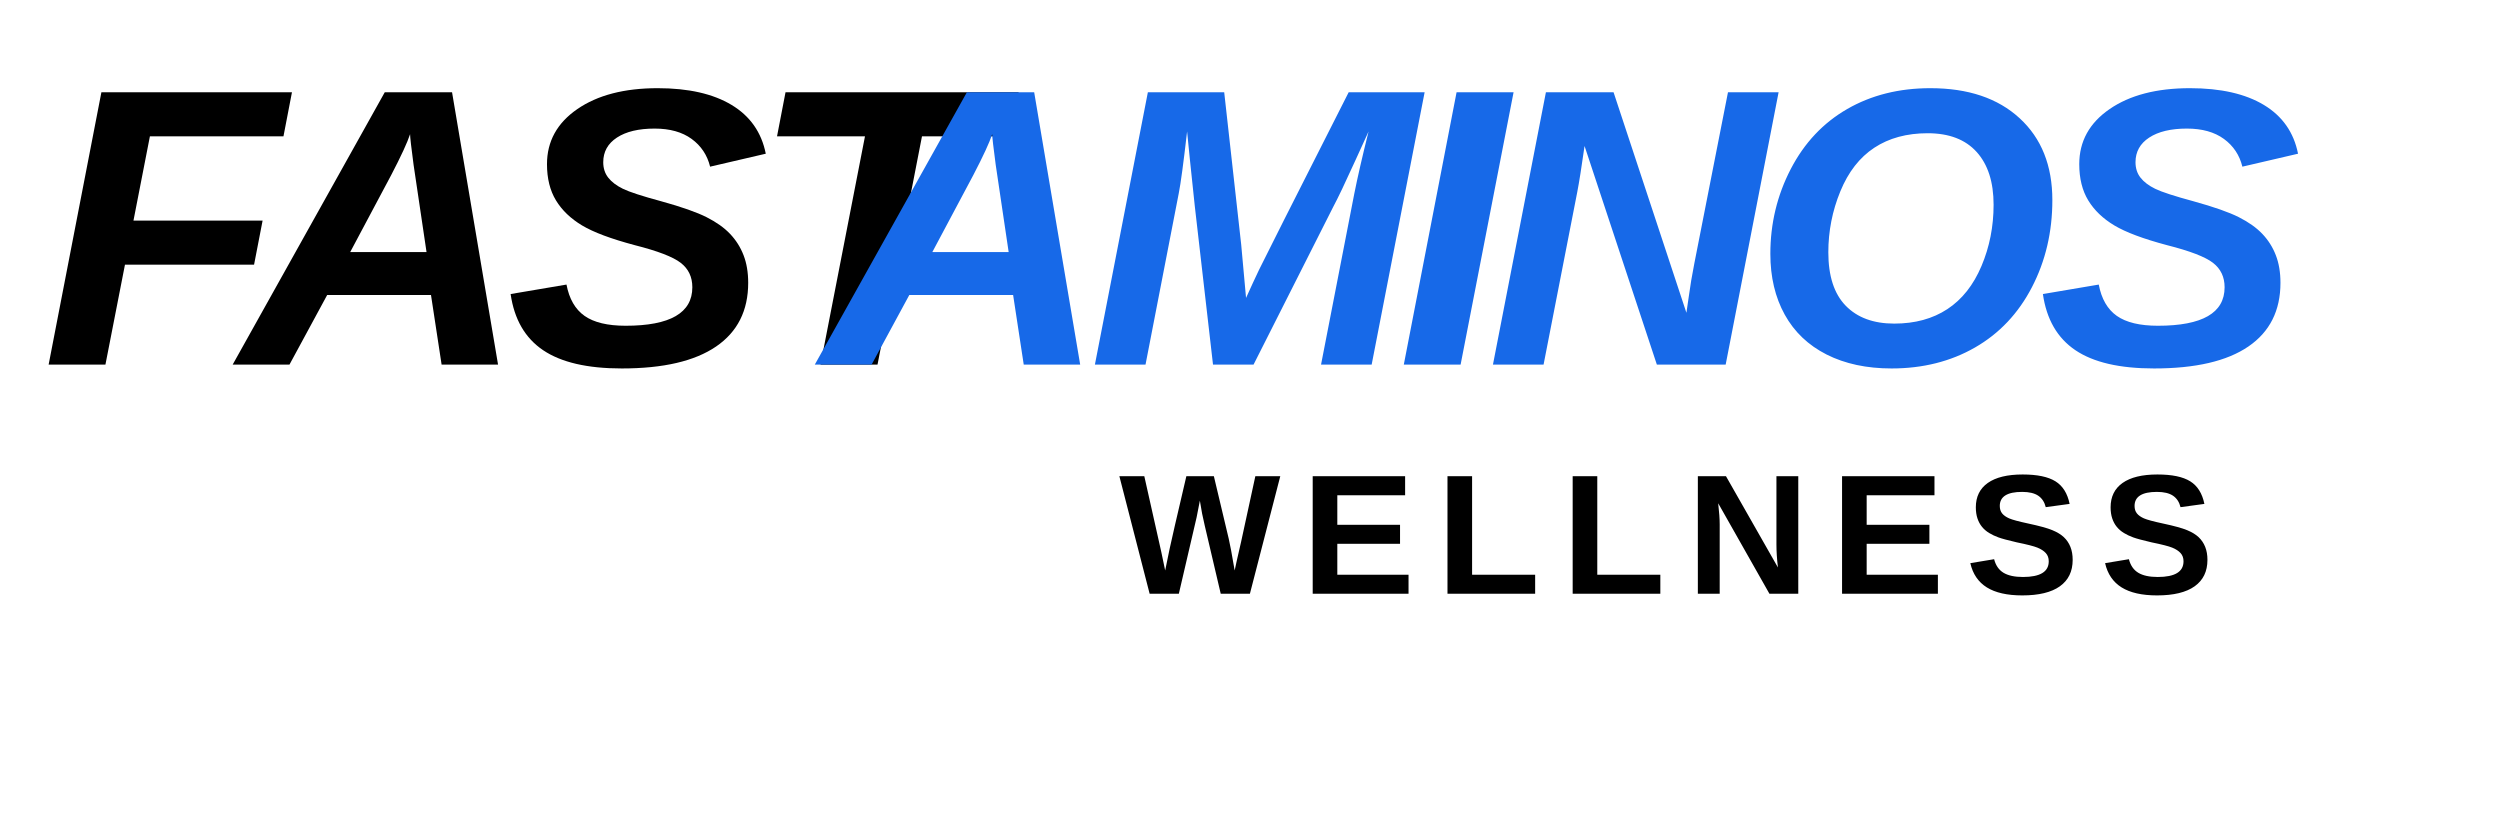
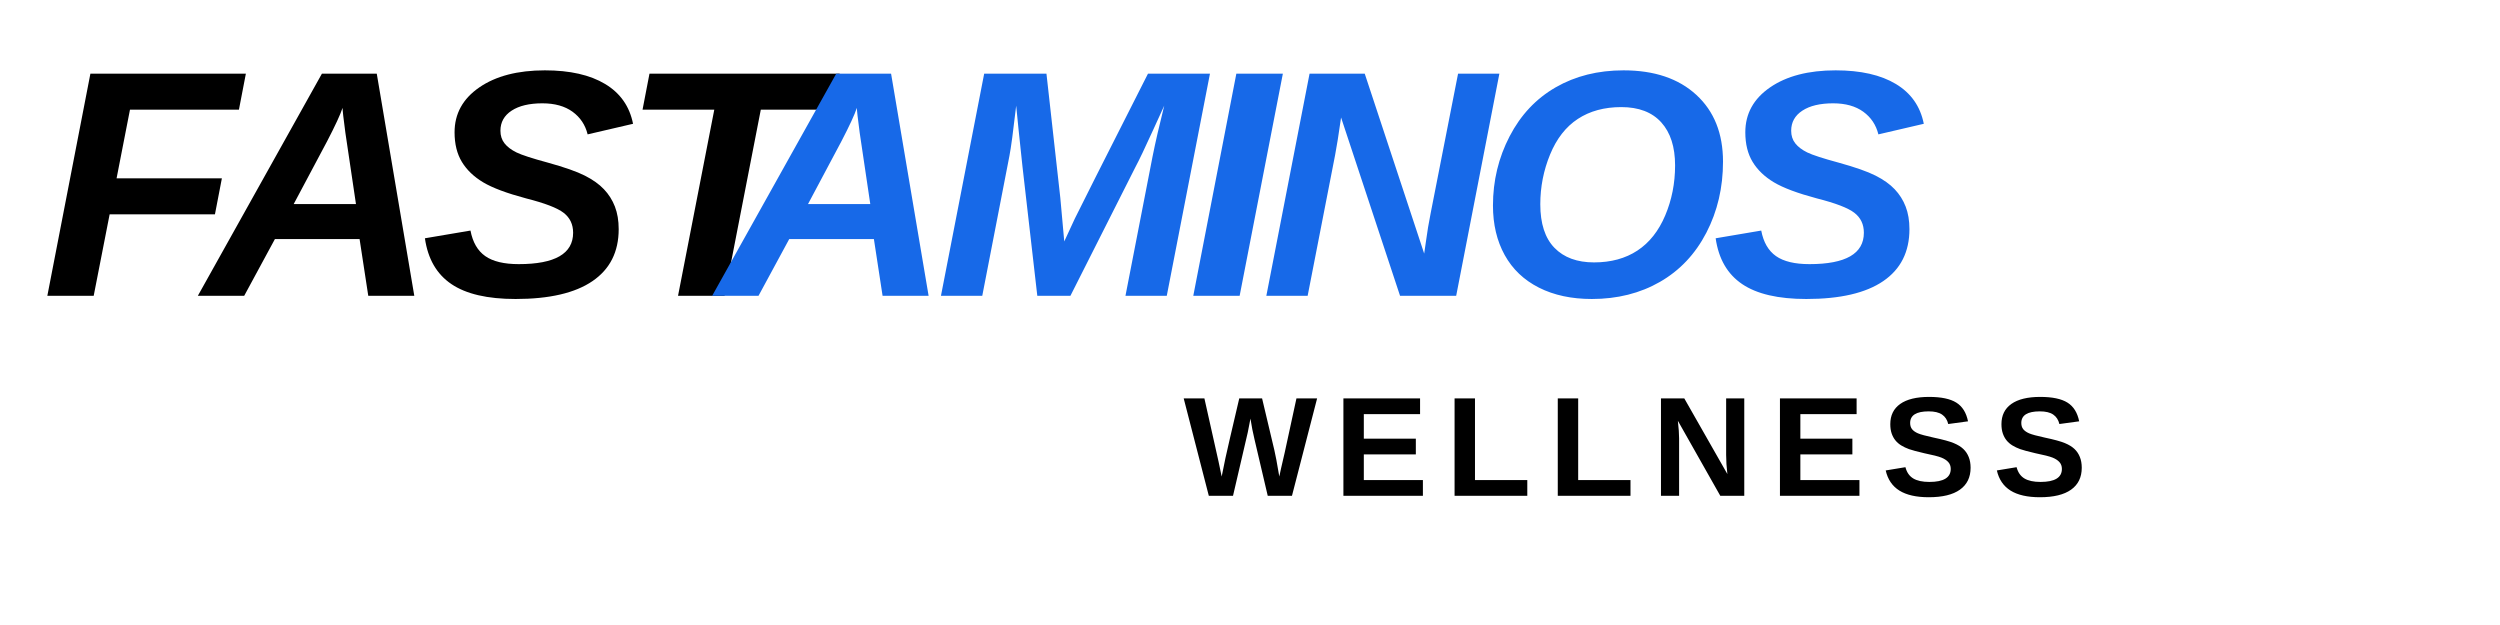
- <svg xmlns="http://www.w3.org/2000/svg" viewBox="0 0 1200 400" role="img" aria-labelledby="title desc">
-   <rect width="1200" height="400" fill="none" />
+ <svg xmlns="http://www.w3.org/2000/svg" viewBox="0 0 1200 300" role="img" aria-labelledby="title desc">
+   <rect width="1200" height="300" fill="none" />
  <g font-family="Arial Black,Arial,sans-serif" font-weight="900" font-style="italic">
-     <text x="20" y="175" font-size="190" letter-spacing="-10" fill="#000">FAST</text>
-     <text x="395" y="175" font-size="190" letter-spacing="-10" fill="#1769E8">AMINOS</text>
+     <text x="20" y="142" font-size="155" letter-spacing="-8" fill="#000">FAST</text>
+     <text x="345" y="142" font-size="155" letter-spacing="-8" fill="#1769E8">AMINOS</text>
  </g>
-   <text x="800" y="285" text-anchor="middle" font-family="Arial Black,Arial,sans-serif" font-size="82" font-weight="900" letter-spacing="10" fill="#000">WELLNESS</text>
+   <text x="785" y="238" text-anchor="middle" font-family="Arial Black,Arial,sans-serif" font-size="68" font-weight="900" letter-spacing="8" fill="#000">WELLNESS</text>
</svg>
